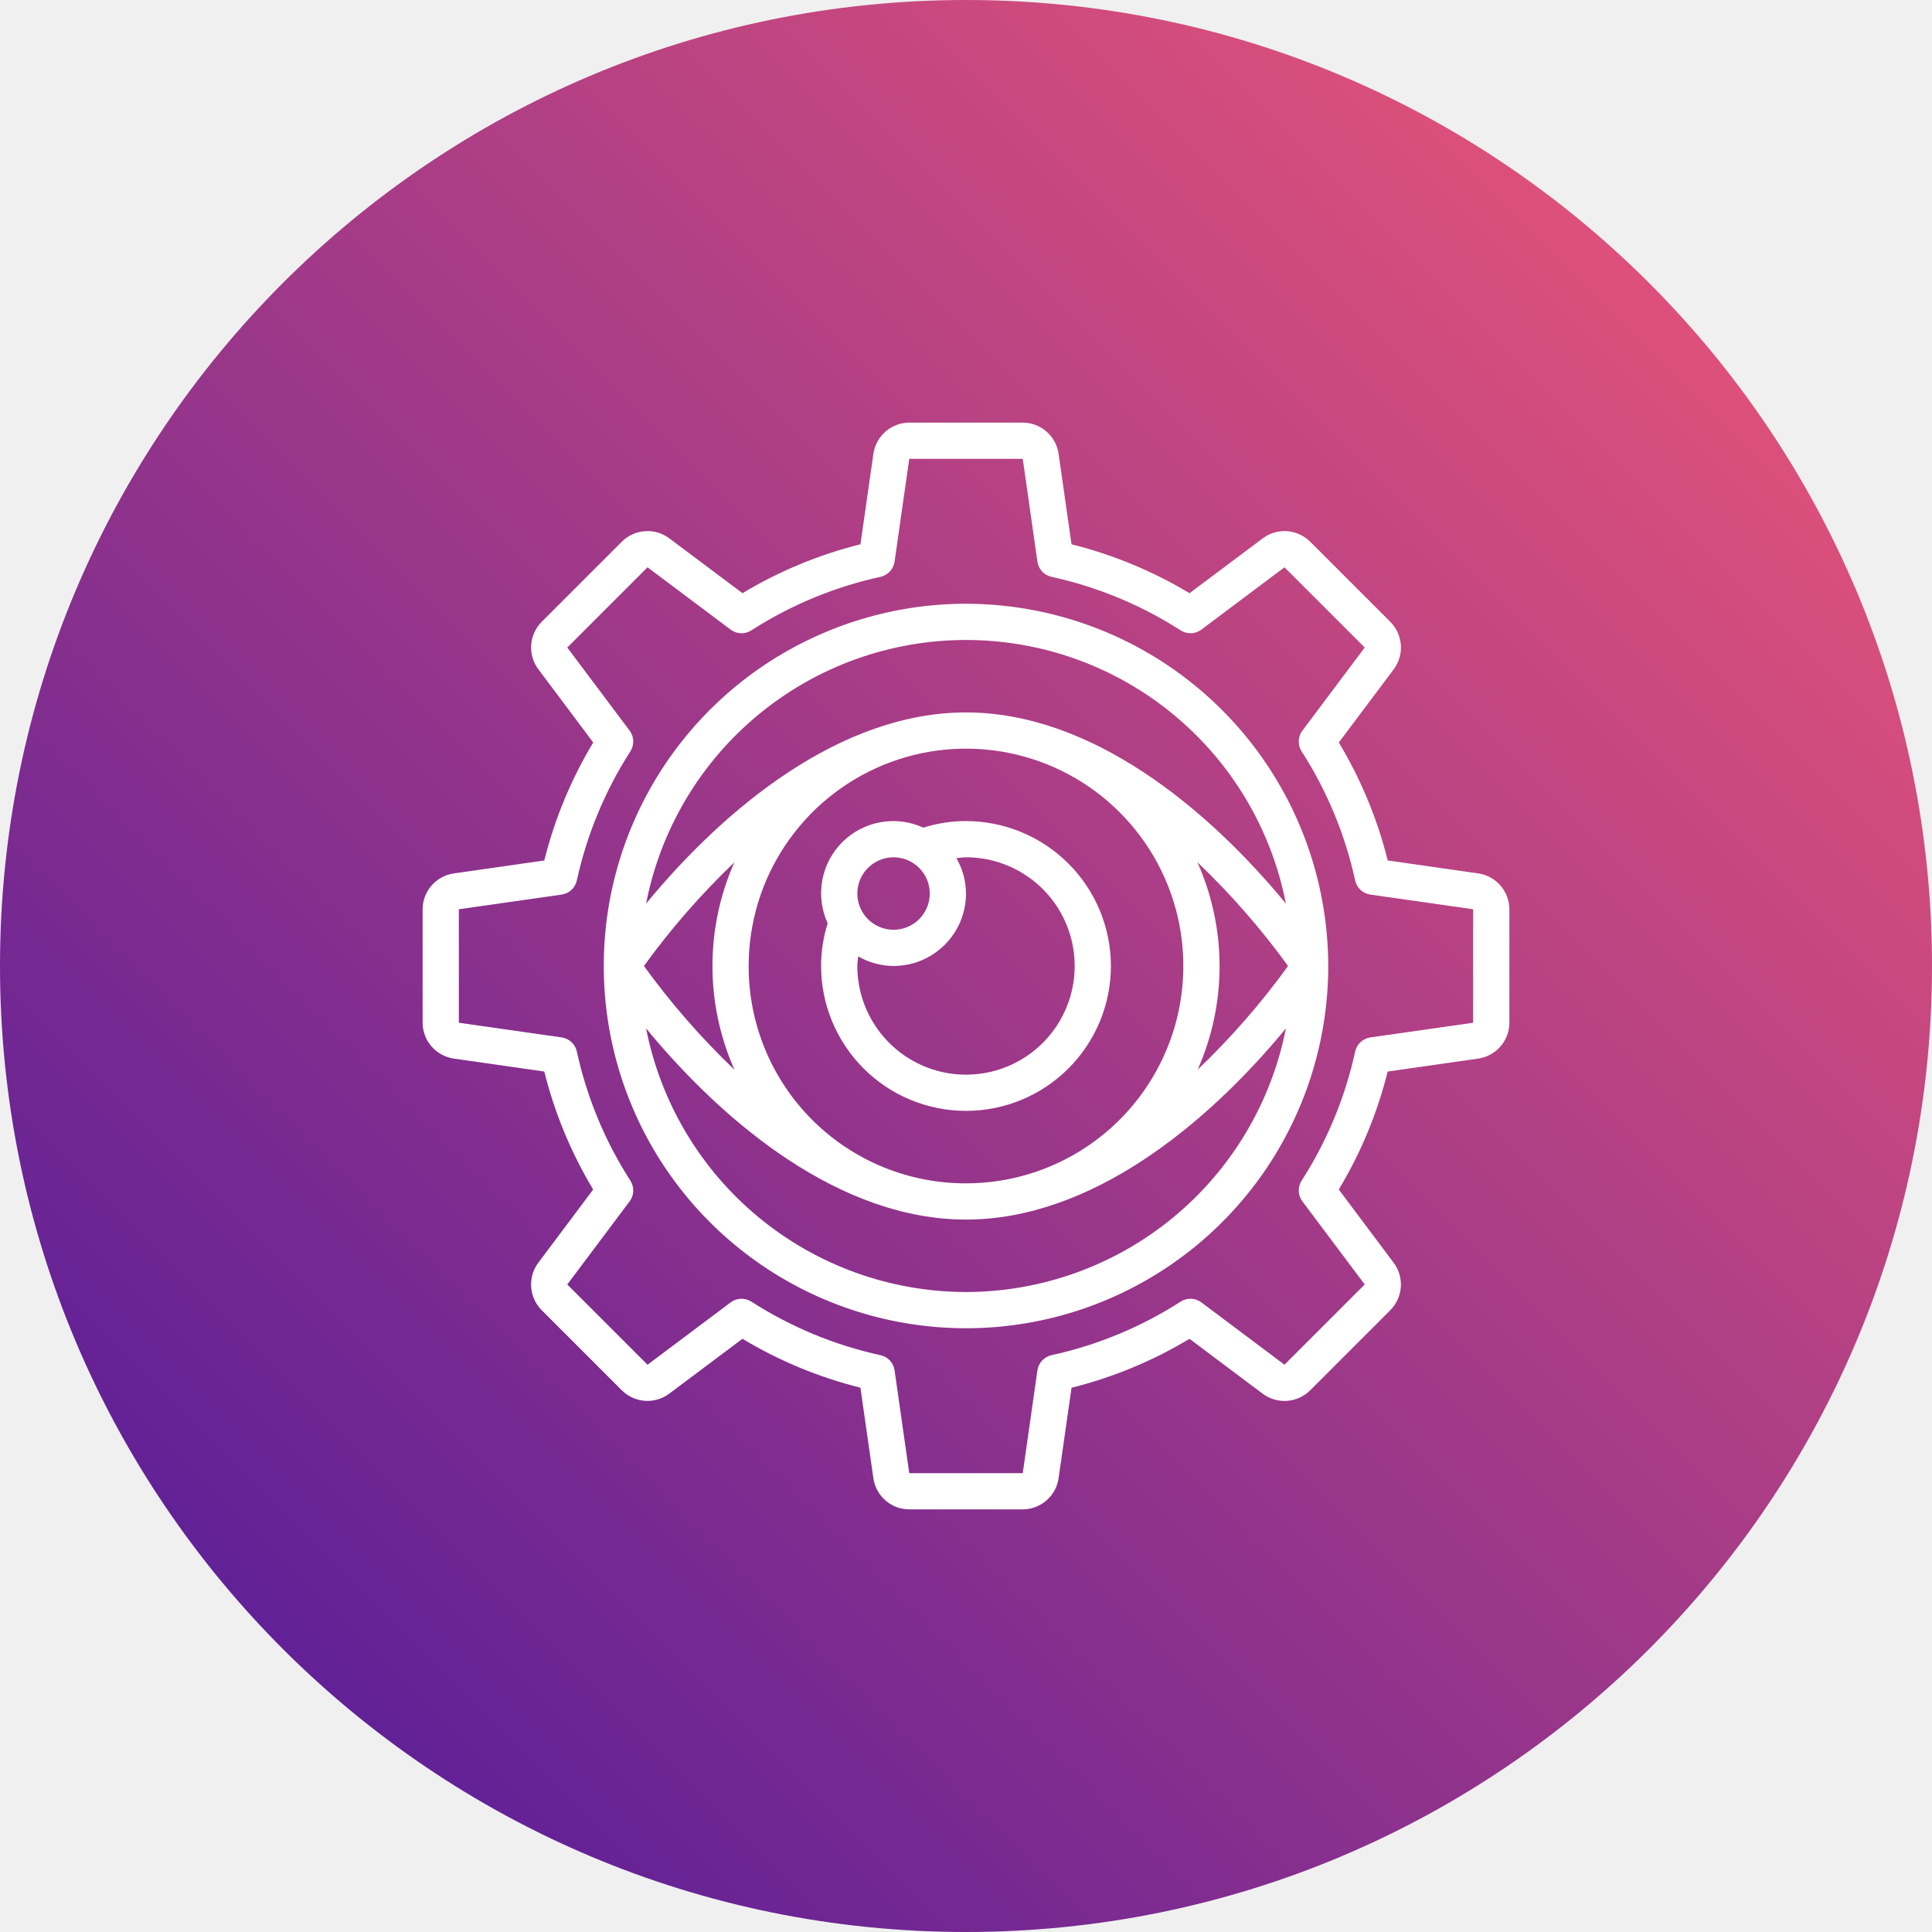
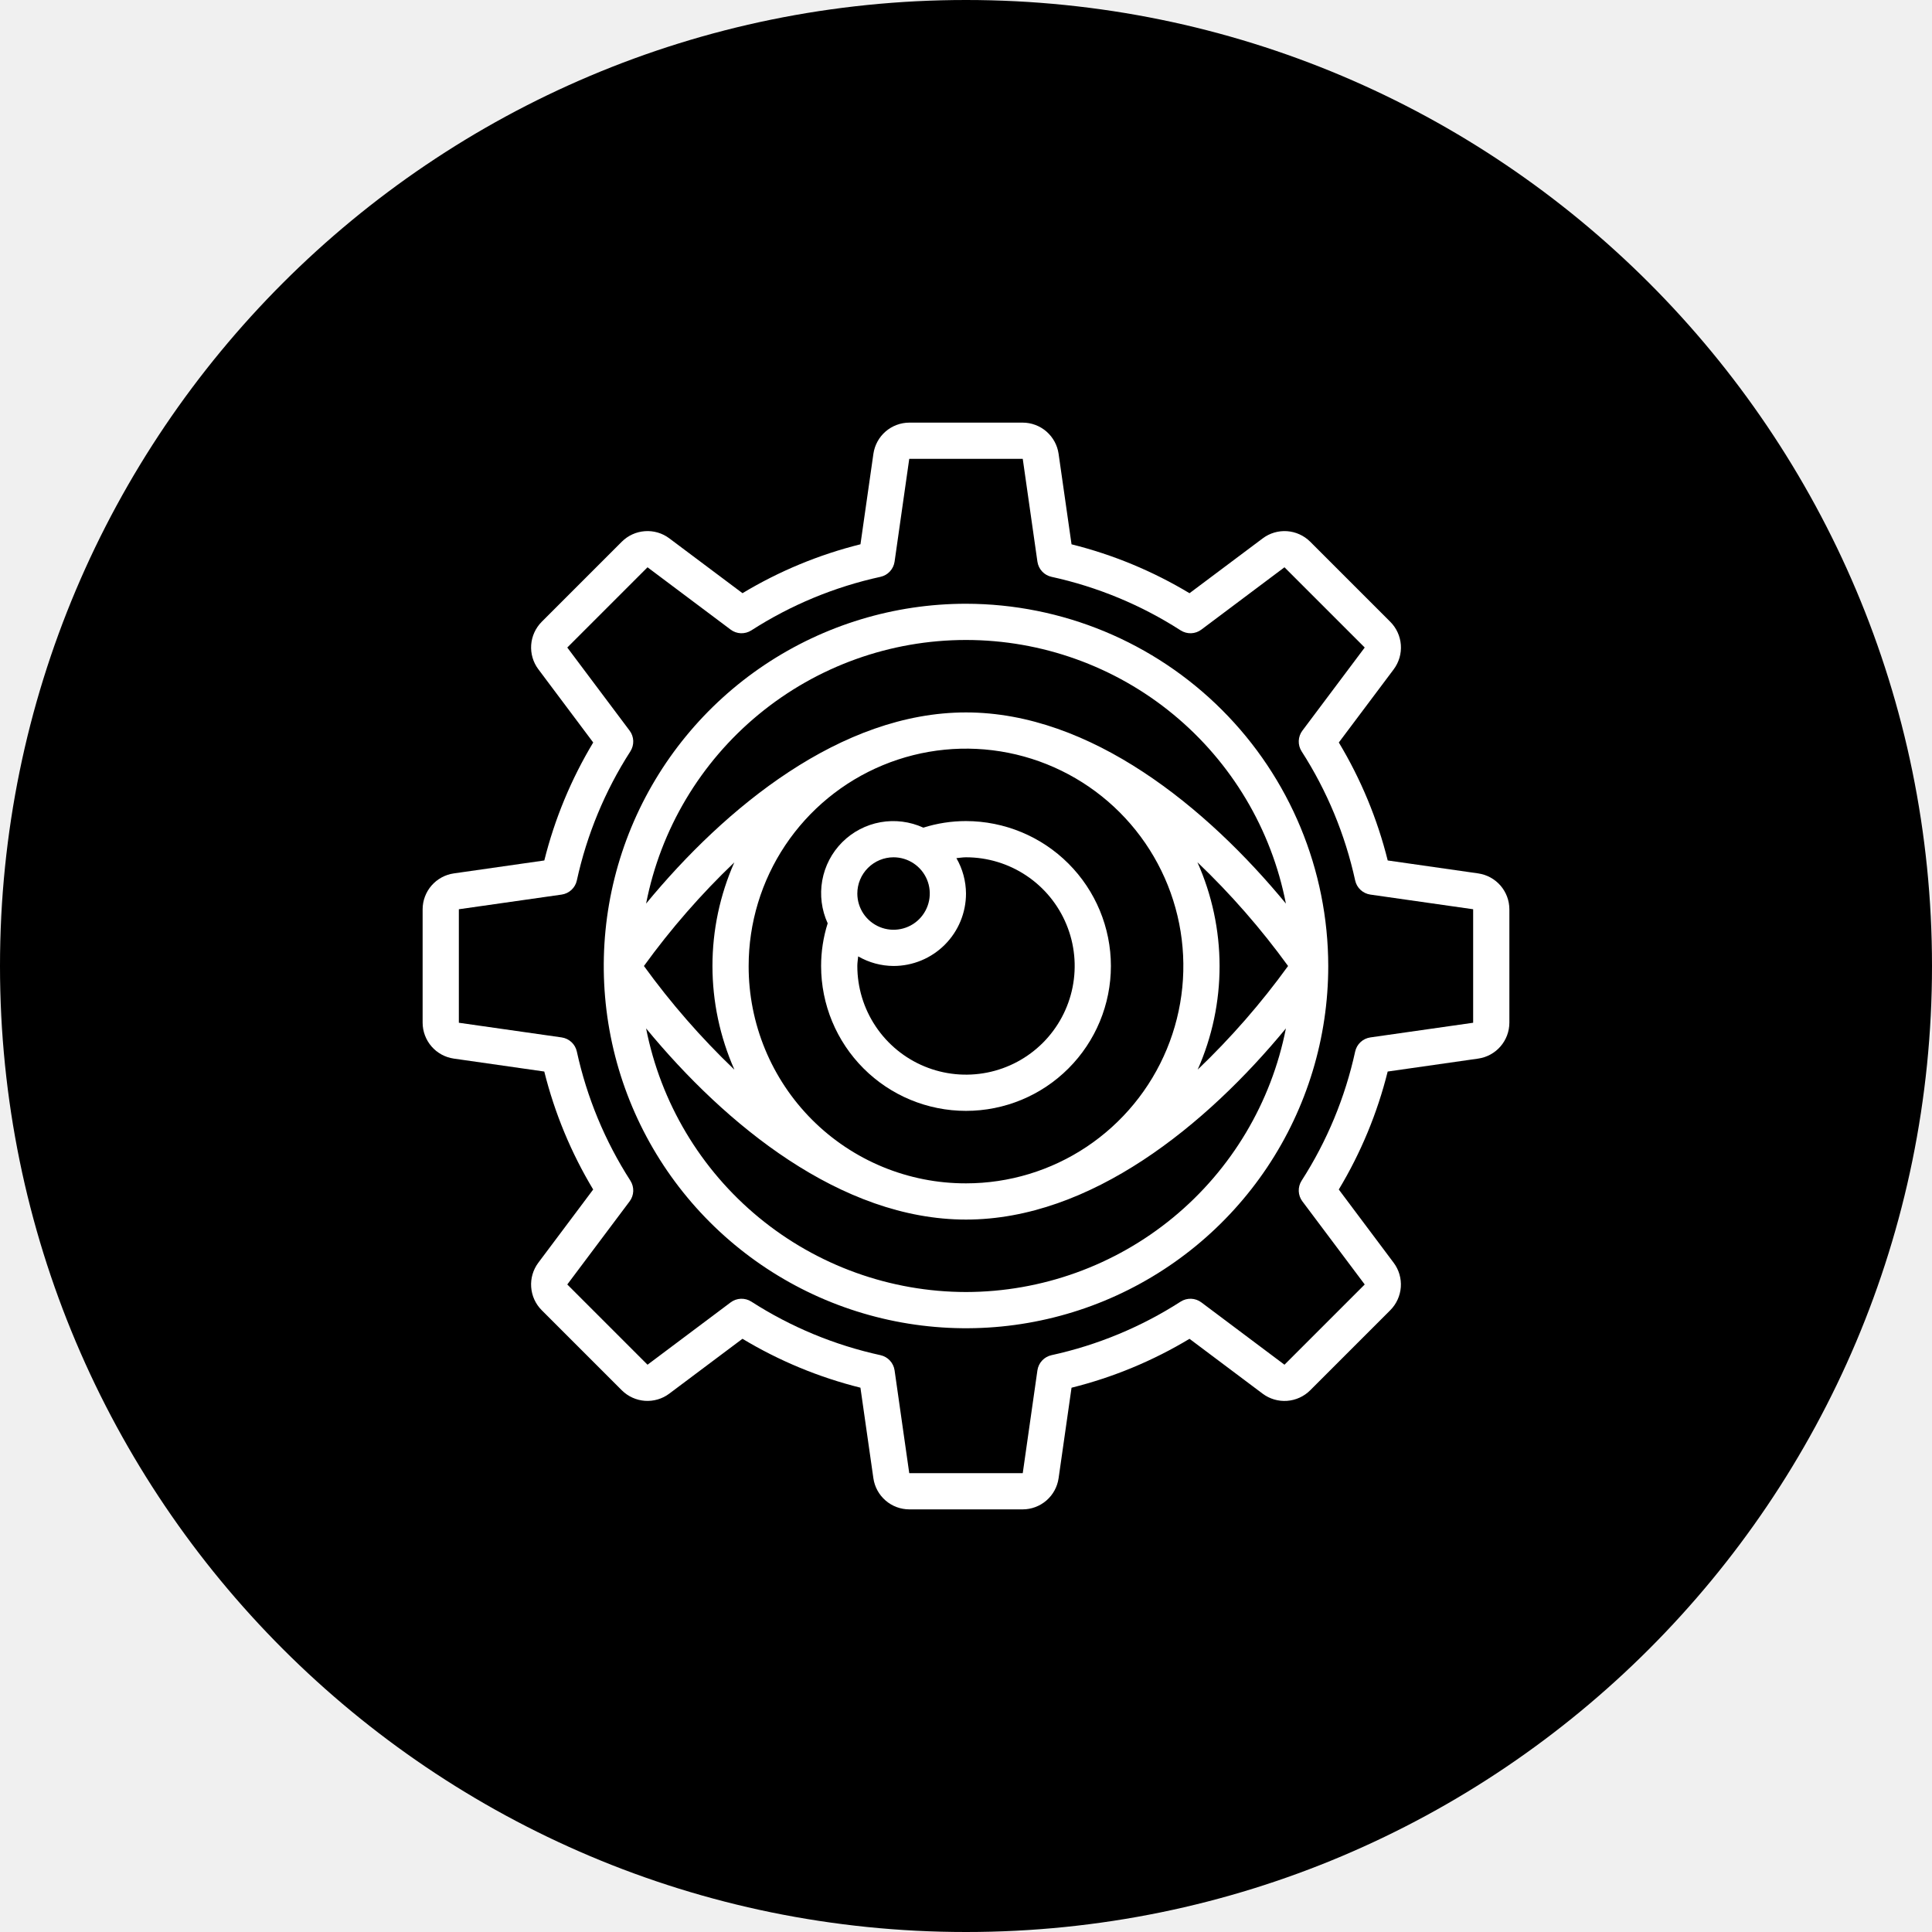
<svg xmlns="http://www.w3.org/2000/svg" width="64" height="64" viewBox="0 0 64 64" fill="none">
  <rect width="64" height="64" rx="32" fill="url(#paint0_linear_37_249)" />
  <g clip-path="url(#clip0_37_249)">
    <path d="M48.97 28.933L45.97 28.504C45.627 27.128 45.081 25.811 44.35 24.596L46.17 22.17C46.342 21.938 46.426 21.652 46.405 21.364C46.384 21.076 46.261 20.805 46.057 20.6L43.4 17.943C43.195 17.74 42.924 17.617 42.636 17.596C42.349 17.576 42.063 17.659 41.832 17.832L39.404 19.651C38.189 18.92 36.872 18.374 35.496 18.031L35.067 15.031C35.026 14.746 34.883 14.485 34.665 14.295C34.447 14.106 34.169 14.001 33.88 14H30.12C29.832 14.001 29.553 14.106 29.335 14.295C29.117 14.484 28.975 14.745 28.933 15.03L28.504 18.03C27.128 18.373 25.811 18.919 24.596 19.65L22.17 17.832C21.939 17.659 21.653 17.575 21.364 17.596C21.076 17.616 20.805 17.739 20.6 17.943L17.943 20.6C17.74 20.805 17.617 21.076 17.596 21.363C17.576 21.651 17.659 21.937 17.832 22.168L19.651 24.596C18.92 25.811 18.374 27.128 18.031 28.504L15.031 28.933C14.746 28.974 14.485 29.117 14.295 29.335C14.106 29.553 14.001 29.831 14 30.12V33.88C14.001 34.168 14.106 34.447 14.295 34.665C14.484 34.883 14.745 35.025 15.03 35.067L18.03 35.496C18.373 36.872 18.919 38.189 19.65 39.404L17.832 41.83C17.659 42.062 17.575 42.347 17.596 42.636C17.616 42.924 17.739 43.195 17.943 43.4L20.6 46.057C20.805 46.26 21.076 46.383 21.363 46.404C21.651 46.424 21.937 46.341 22.168 46.168L24.595 44.349C25.81 45.08 27.127 45.626 28.503 45.969L28.932 48.969C28.973 49.255 29.116 49.516 29.334 49.705C29.552 49.895 29.831 49.999 30.12 50H33.88C34.168 49.999 34.447 49.894 34.665 49.705C34.883 49.516 35.025 49.255 35.067 48.97L35.496 45.97C36.872 45.627 38.189 45.081 39.404 44.35L41.83 46.17C42.062 46.342 42.348 46.426 42.636 46.405C42.924 46.384 43.195 46.261 43.4 46.057L46.057 43.4C46.26 43.195 46.383 42.924 46.404 42.636C46.424 42.349 46.341 42.063 46.168 41.832L44.349 39.404C45.08 38.189 45.626 36.872 45.969 35.496L48.969 35.067C49.254 35.026 49.516 34.883 49.705 34.665C49.894 34.447 49.999 34.169 50 33.88V30.12C49.999 29.832 49.894 29.553 49.705 29.335C49.516 29.117 49.255 28.975 48.97 28.933ZM48.8 33.88L45.393 34.366C45.272 34.384 45.159 34.438 45.07 34.521C44.98 34.604 44.918 34.713 44.892 34.832C44.56 36.353 43.959 37.803 43.117 39.112C43.051 39.215 43.019 39.336 43.023 39.458C43.028 39.58 43.069 39.698 43.143 39.796L45.208 42.55L42.55 45.208L39.796 43.143C39.698 43.069 39.58 43.028 39.458 43.023C39.336 43.019 39.215 43.051 39.112 43.117C37.803 43.959 36.353 44.56 34.832 44.892C34.713 44.918 34.604 44.98 34.521 45.07C34.438 45.159 34.384 45.272 34.366 45.393L33.88 48.8H30.12L29.634 45.393C29.616 45.272 29.562 45.159 29.479 45.07C29.396 44.98 29.287 44.918 29.168 44.892C27.647 44.56 26.197 43.959 24.888 43.117C24.785 43.051 24.664 43.019 24.542 43.023C24.42 43.028 24.302 43.069 24.204 43.143L21.45 45.208L18.792 42.55L20.857 39.796C20.931 39.698 20.972 39.58 20.977 39.458C20.981 39.336 20.948 39.215 20.883 39.112C20.041 37.803 19.44 36.353 19.108 34.832C19.082 34.713 19.02 34.604 18.93 34.521C18.841 34.438 18.728 34.384 18.607 34.366L15.2 33.88V30.12L18.607 29.634C18.728 29.616 18.841 29.562 18.93 29.479C19.02 29.396 19.082 29.287 19.108 29.168C19.44 27.647 20.041 26.197 20.883 24.888C20.948 24.785 20.981 24.664 20.977 24.542C20.972 24.42 20.931 24.302 20.857 24.204L18.792 21.45L21.45 18.792L24.204 20.857C24.302 20.931 24.42 20.972 24.542 20.977C24.664 20.981 24.785 20.948 24.888 20.883C26.197 20.041 27.647 19.44 29.168 19.108C29.287 19.082 29.396 19.02 29.479 18.93C29.562 18.841 29.616 18.728 29.634 18.607L30.12 15.2H33.88L34.366 18.607C34.384 18.728 34.438 18.841 34.521 18.93C34.604 19.02 34.713 19.082 34.832 19.108C36.353 19.44 37.803 20.041 39.112 20.883C39.215 20.948 39.336 20.981 39.458 20.977C39.58 20.972 39.698 20.931 39.796 20.857L42.55 18.792L45.208 21.45L43.143 24.204C43.069 24.302 43.028 24.42 43.023 24.542C43.019 24.664 43.051 24.785 43.117 24.888C43.959 26.197 44.56 27.647 44.892 29.168C44.918 29.287 44.98 29.396 45.07 29.479C45.159 29.562 45.272 29.616 45.393 29.634L48.8 30.12V33.88Z" fill="white" />
    <path d="M32 20C29.627 20 27.307 20.704 25.333 22.022C23.36 23.341 21.822 25.215 20.913 27.408C20.005 29.601 19.768 32.013 20.231 34.341C20.694 36.669 21.837 38.807 23.515 40.485C25.193 42.163 27.331 43.306 29.659 43.769C31.987 44.232 34.4 43.995 36.592 43.087C38.785 42.178 40.659 40.64 41.978 38.667C43.296 36.694 44 34.373 44 32C43.996 28.819 42.731 25.768 40.481 23.519C38.232 21.269 35.181 20.004 32 20ZM24.32 35.427C23.222 34.377 22.222 33.23 21.331 32C22.223 30.767 23.225 29.619 24.325 28.568C23.848 29.648 23.601 30.816 23.601 31.997C23.601 33.178 23.848 34.346 24.325 35.427H24.32ZM32 42.8C29.496 42.796 27.071 41.924 25.138 40.331C23.206 38.739 21.886 36.525 21.403 34.068C24.033 37.261 27.86 40.4 32 40.4C36.14 40.4 39.967 37.26 42.597 34.068C42.114 36.525 40.794 38.739 38.862 40.331C36.929 41.924 34.504 42.796 32 42.8ZM24.8 32C24.8 30.576 25.222 29.184 26.013 28C26.805 26.816 27.929 25.893 29.245 25.348C30.56 24.803 32.008 24.66 33.405 24.938C34.801 25.216 36.084 25.902 37.091 26.909C38.098 27.916 38.784 29.199 39.062 30.595C39.34 31.992 39.197 33.44 38.652 34.755C38.107 36.071 37.184 37.195 36 37.987C34.816 38.778 33.424 39.2 32 39.2C31.054 39.202 30.117 39.017 29.242 38.656C28.368 38.295 27.573 37.765 26.904 37.096C26.235 36.427 25.705 35.632 25.344 34.758C24.983 33.883 24.798 32.946 24.8 32ZM39.675 35.432C40.154 34.35 40.402 33.18 40.4 31.996C40.398 30.813 40.148 29.643 39.666 28.563C40.769 29.615 41.774 30.766 42.669 32C41.777 33.233 40.775 34.381 39.675 35.432ZM32 23.6C27.86 23.6 24.033 26.74 21.403 29.932C21.882 27.473 23.201 25.257 25.135 23.664C27.068 22.071 29.495 21.2 32 21.2C34.505 21.2 36.932 22.071 38.865 23.664C40.798 25.257 42.118 27.473 42.597 29.932C39.974 26.748 36.14 23.6 32 23.6Z" fill="white" />
    <path d="M36.8 31.999C36.799 30.727 36.293 29.507 35.393 28.607C34.493 27.707 33.273 27.201 32 27.199C31.521 27.199 31.044 27.272 30.587 27.417C30.143 27.214 29.648 27.151 29.168 27.237C28.688 27.323 28.245 27.554 27.9 27.899C27.555 28.244 27.324 28.687 27.238 29.167C27.152 29.647 27.215 30.142 27.418 30.586C27.273 31.043 27.2 31.52 27.2 31.999C27.2 33.272 27.706 34.493 28.606 35.393C29.506 36.294 30.727 36.799 32 36.799C33.273 36.799 34.494 36.294 35.394 35.393C36.294 34.493 36.8 33.272 36.8 31.999ZM29.6 28.399C29.837 28.399 30.07 28.47 30.267 28.602C30.464 28.733 30.618 28.921 30.709 29.14C30.8 29.359 30.823 29.601 30.777 29.833C30.731 30.066 30.616 30.28 30.449 30.448C30.281 30.616 30.067 30.73 29.834 30.776C29.602 30.823 29.36 30.799 29.141 30.708C28.922 30.617 28.734 30.463 28.602 30.266C28.471 30.069 28.4 29.837 28.4 29.599C28.4 29.281 28.527 28.976 28.752 28.751C28.977 28.526 29.282 28.399 29.6 28.399ZM28.4 31.999C28.4 31.89 28.419 31.787 28.428 31.681C28.784 31.887 29.188 31.997 29.6 31.999C30.237 31.999 30.847 31.746 31.297 31.296C31.747 30.846 32 30.236 32 29.599C31.997 29.187 31.888 28.783 31.682 28.427C31.788 28.418 31.891 28.399 32 28.399C32.712 28.399 33.408 28.61 34 29.006C34.592 29.401 35.054 29.964 35.326 30.622C35.599 31.279 35.67 32.003 35.531 32.702C35.392 33.4 35.049 34.041 34.546 34.545C34.042 35.048 33.401 35.391 32.703 35.53C32.004 35.669 31.28 35.598 30.622 35.325C29.965 35.053 29.402 34.591 29.007 33.999C28.611 33.407 28.4 32.711 28.4 31.999Z" fill="white" />
  </g>
  <defs>
    <linearGradient id="paint0_linear_37_249" x1="64" y1="7.62939e-06" x2="7.62939e-06" y2="64" gradientUnits="userSpaceOnUse">
-       <stop stop-color="#F65A75" />
-       <stop offset="1" stop-color="#48179C" />
+       <stop stopColor="#F65A75" />
+       <stop offset="1" stopColor="#48179C" />
    </linearGradient>
    <clipPath id="clip0_37_249">
      <rect width="36" height="36" fill="white" transform="translate(14 14)" />
    </clipPath>
  </defs>
</svg>
